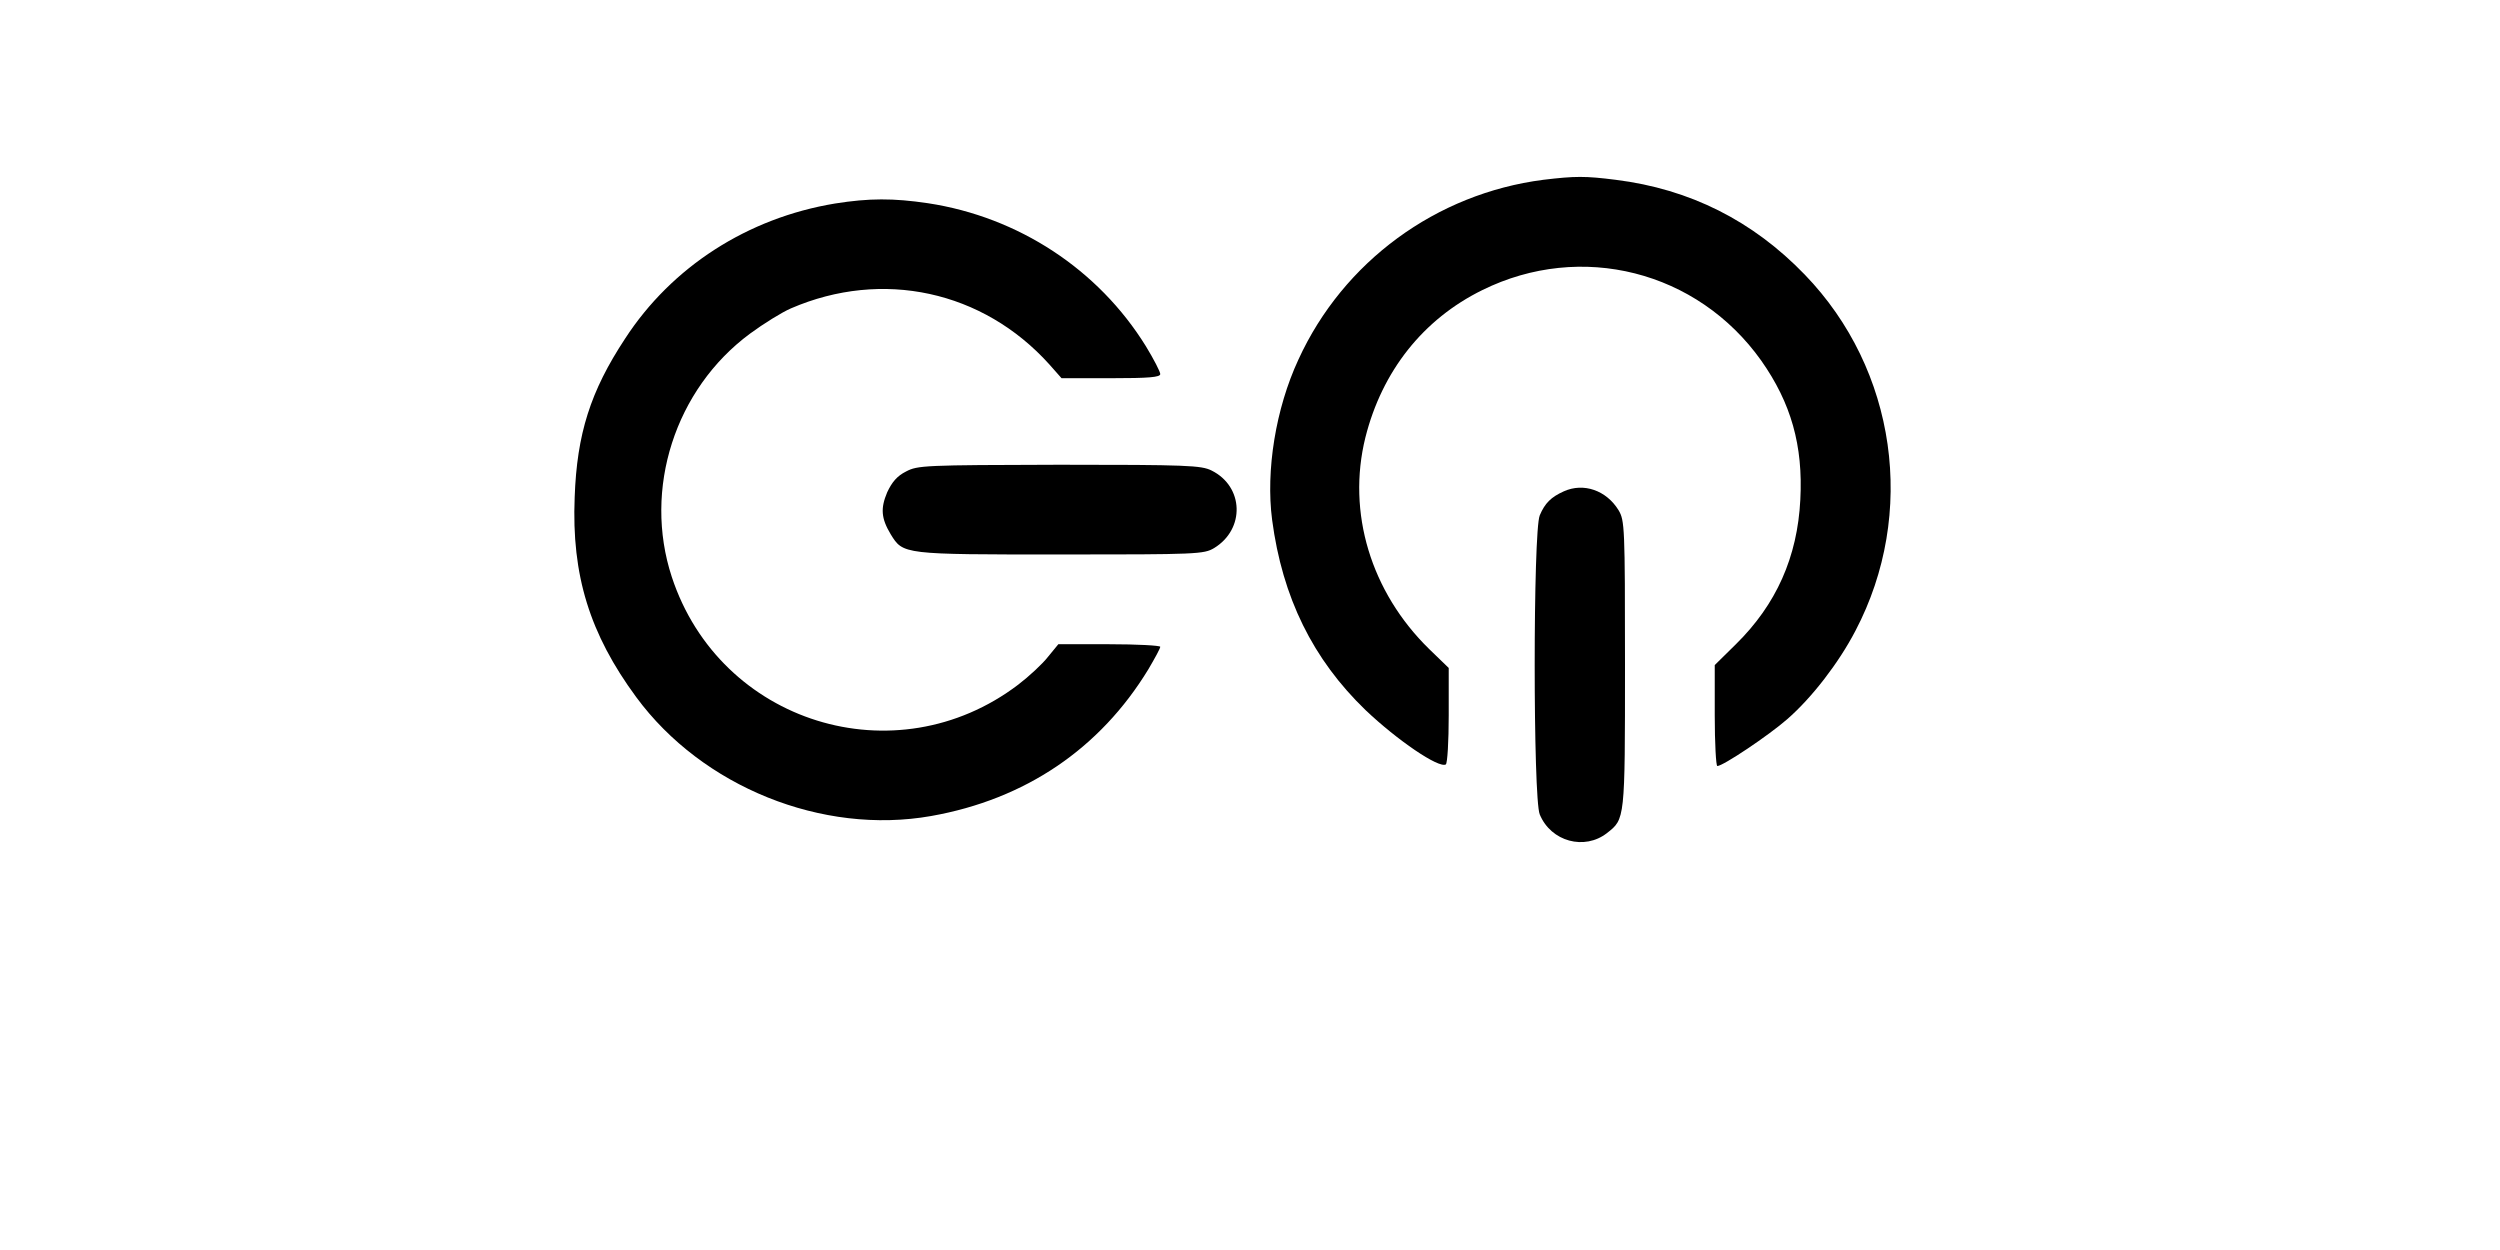
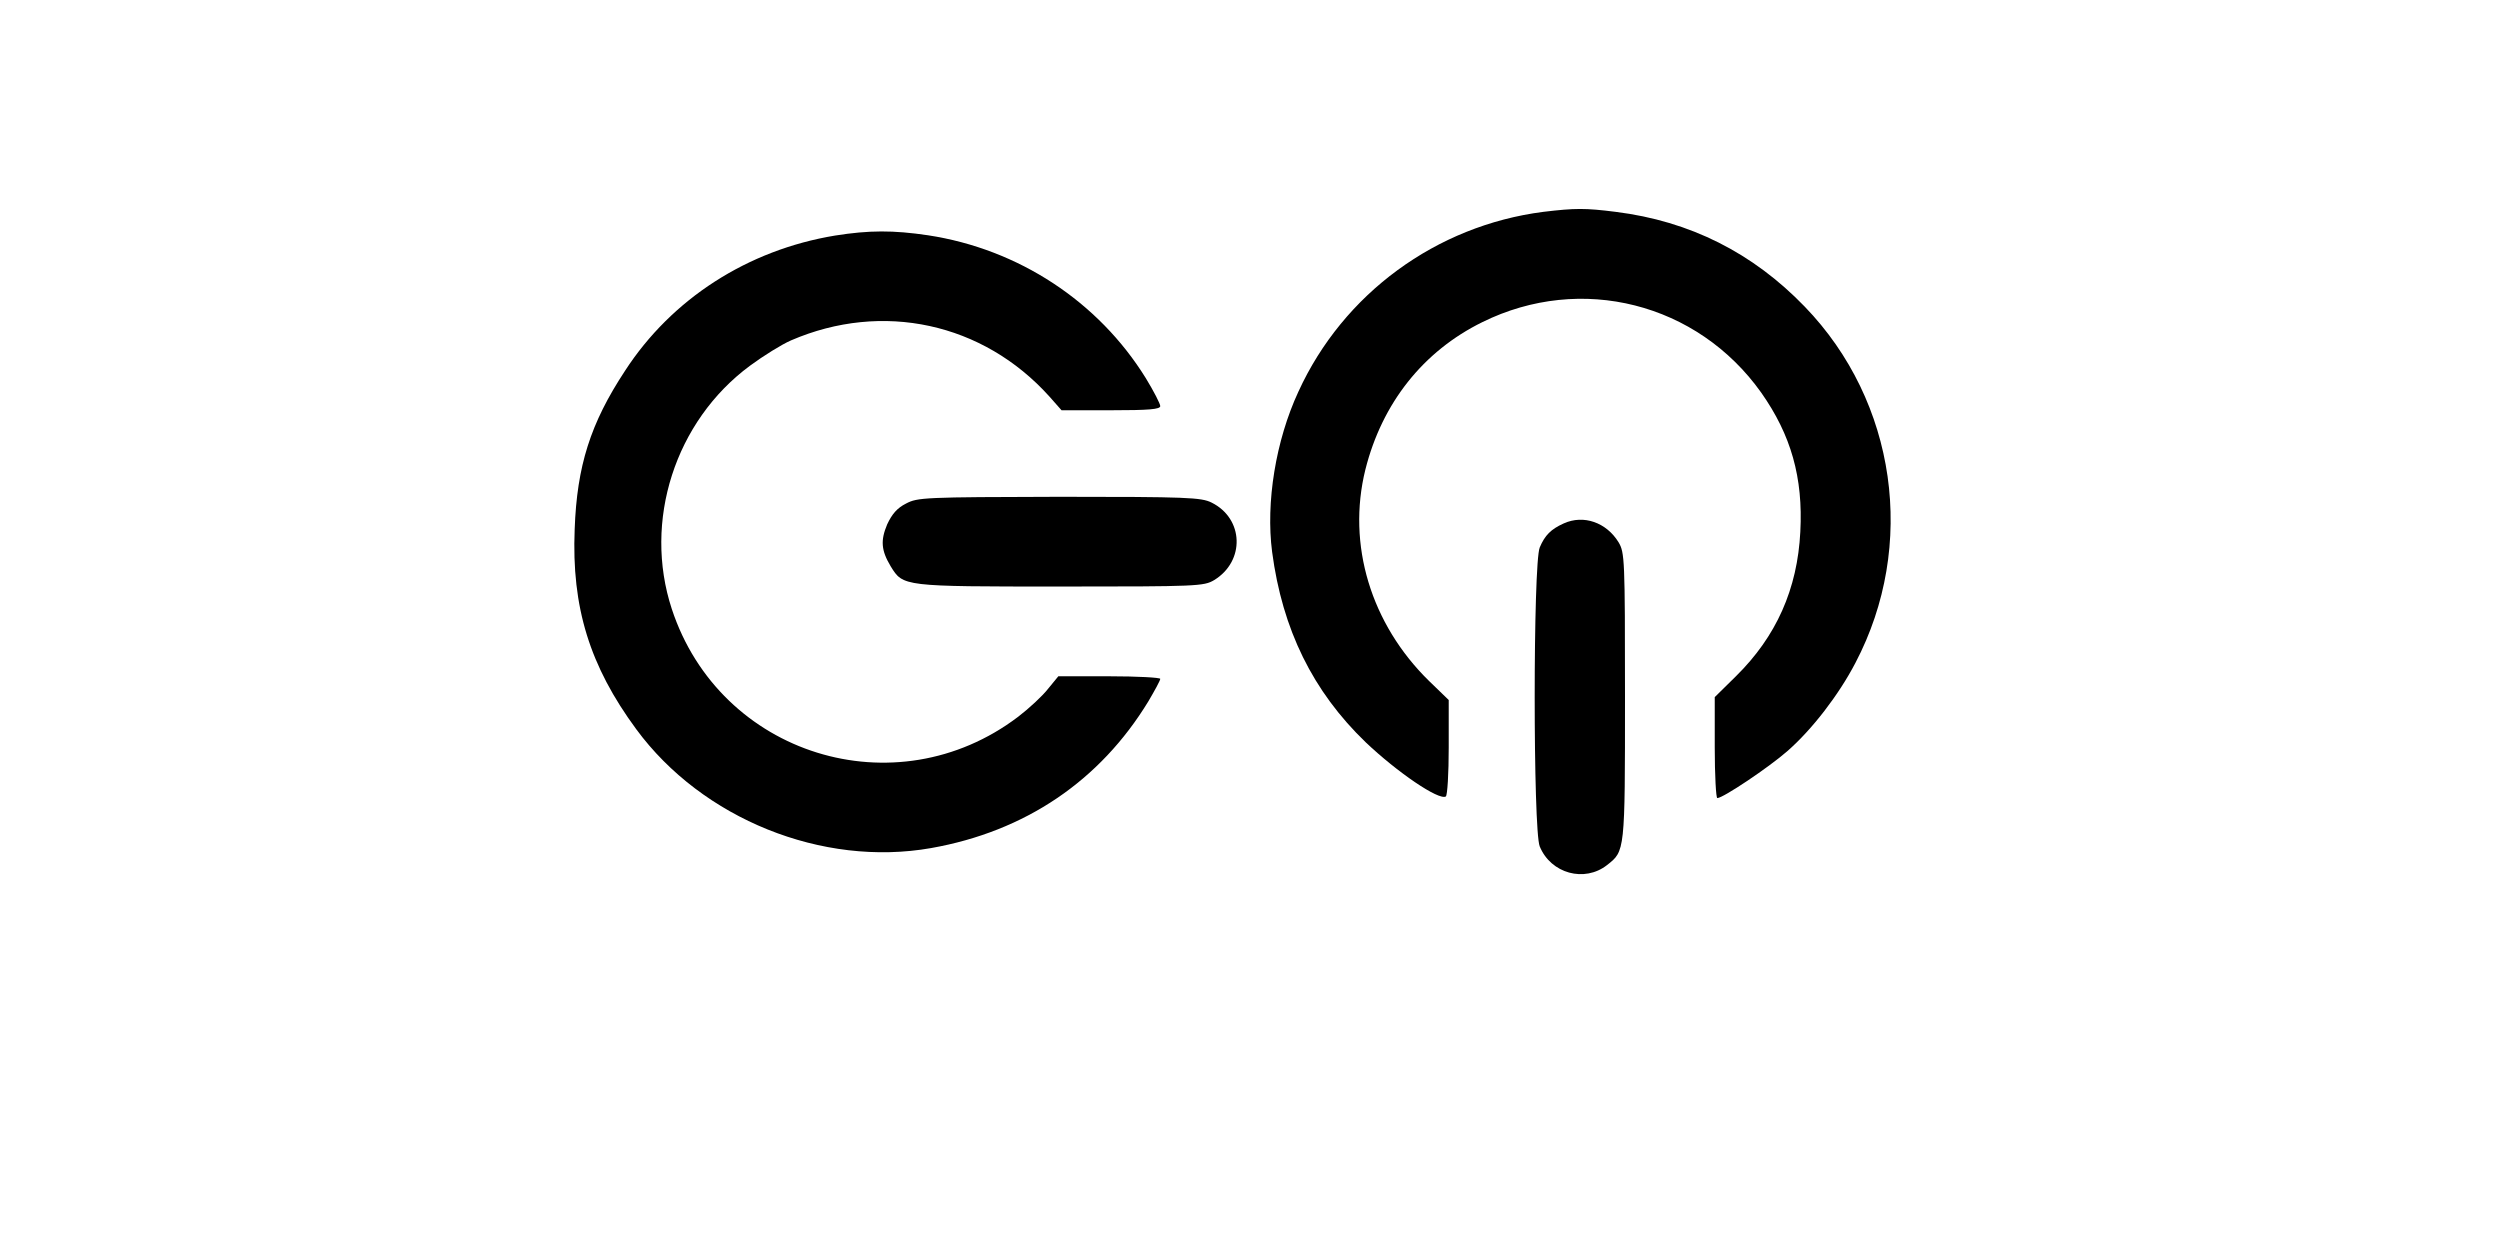
- <svg xmlns="http://www.w3.org/2000/svg" version="1.0" width="200pt" height="100pt" viewBox="40 50 360 390" preserveAspectRatio="xMidYMid meet">
+ <svg xmlns="http://www.w3.org/2000/svg" version="1.0" width="200pt" height="100pt" viewBox="40 40 360 390" preserveAspectRatio="xMidYMid meet">
  <g transform="translate(0,432) scale(0.1,-0.1)" fill="#000000" stroke="none">
    <path d="M3115 3259 c-334 -43 -624 -255 -764 -561 -71 -153 -102 -346 -82 -500 32 -242 127 -435 292 -594 98 -93 228 -182 250 -169 5 4 9 72 9 153 l0 148 -61 59 c-182 178 -257 426 -199 660 52 207 180 369 365 460 308 152 671 60 870 -220 93 -132 131 -265 122 -434 -9 -179 -75 -327 -201 -451 l-66 -65 0 -157 c0 -87 4 -158 8 -158 18 0 161 96 218 146 77 67 161 176 213 276 192 366 128 815 -158 1111 -162 168 -358 267 -590 296 -95 12 -126 12 -226 0z" />
    <path d="M905 3185 c-272 -45 -509 -197 -655 -422 -108 -164 -150 -297 -157 -494 -10 -244 47 -427 192 -624 206 -280 581 -431 920 -371 294 52 527 210 678 458 20 34 37 65 37 70 0 4 -72 8 -159 8 l-159 0 -32 -39 c-17 -22 -59 -61 -93 -87 -383 -291 -931 -120 -1081 336 -90 274 10 586 244 759 42 31 100 67 128 79 285 123 599 55 806 -175 l38 -43 154 0 c119 0 154 3 154 13 0 7 -20 46 -45 87 -148 239 -397 403 -680 446 -108 16 -183 16 -290 -1z" />
    <path d="M1127 2349 c-28 -14 -44 -33 -59 -65 -21 -50 -19 -81 11 -131 39 -63 37 -63 530 -63 427 0 447 1 479 20 97 59 93 192 -8 242 -32 16 -76 18 -475 18 -422 -1 -442 -2 -478 -21z" />
    <path d="M3179 2287 c-40 -18 -59 -37 -75 -75 -21 -50 -21 -883 0 -933 35 -85 140 -113 210 -58 56 44 56 40 56 526 0 429 -1 449 -20 481 -38 62 -109 87 -171 59z" />
  </g>
</svg>
